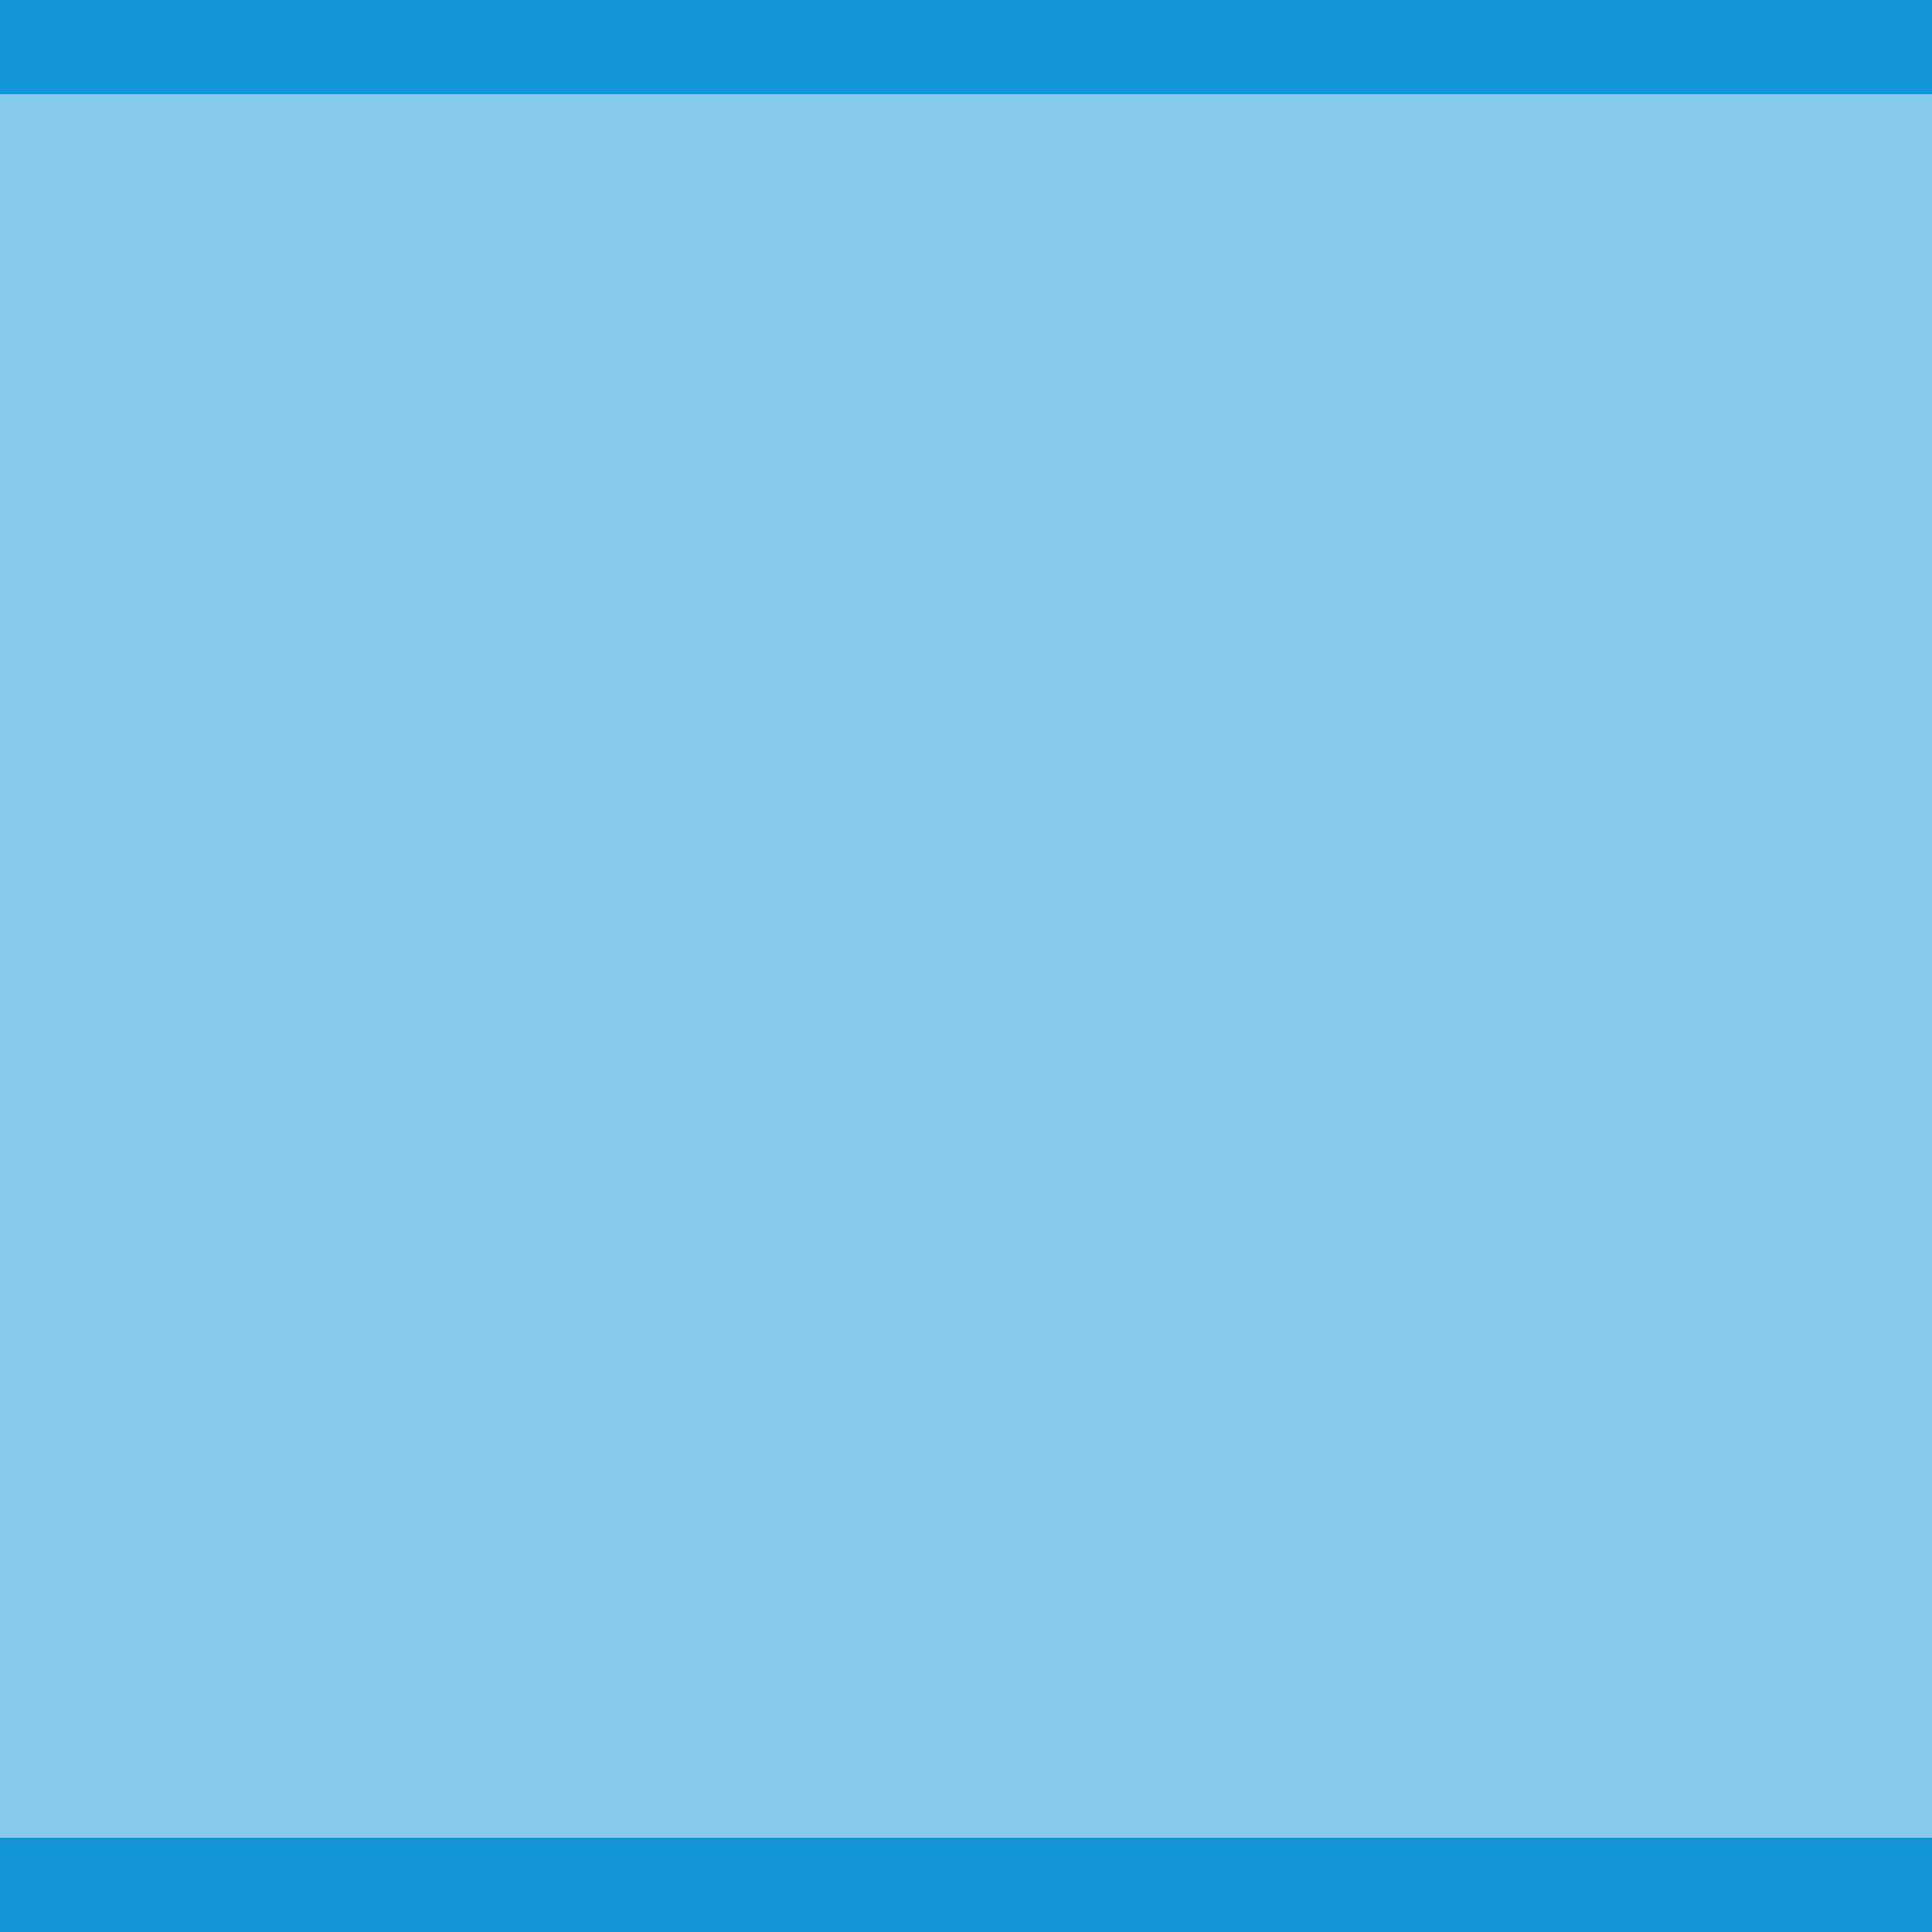
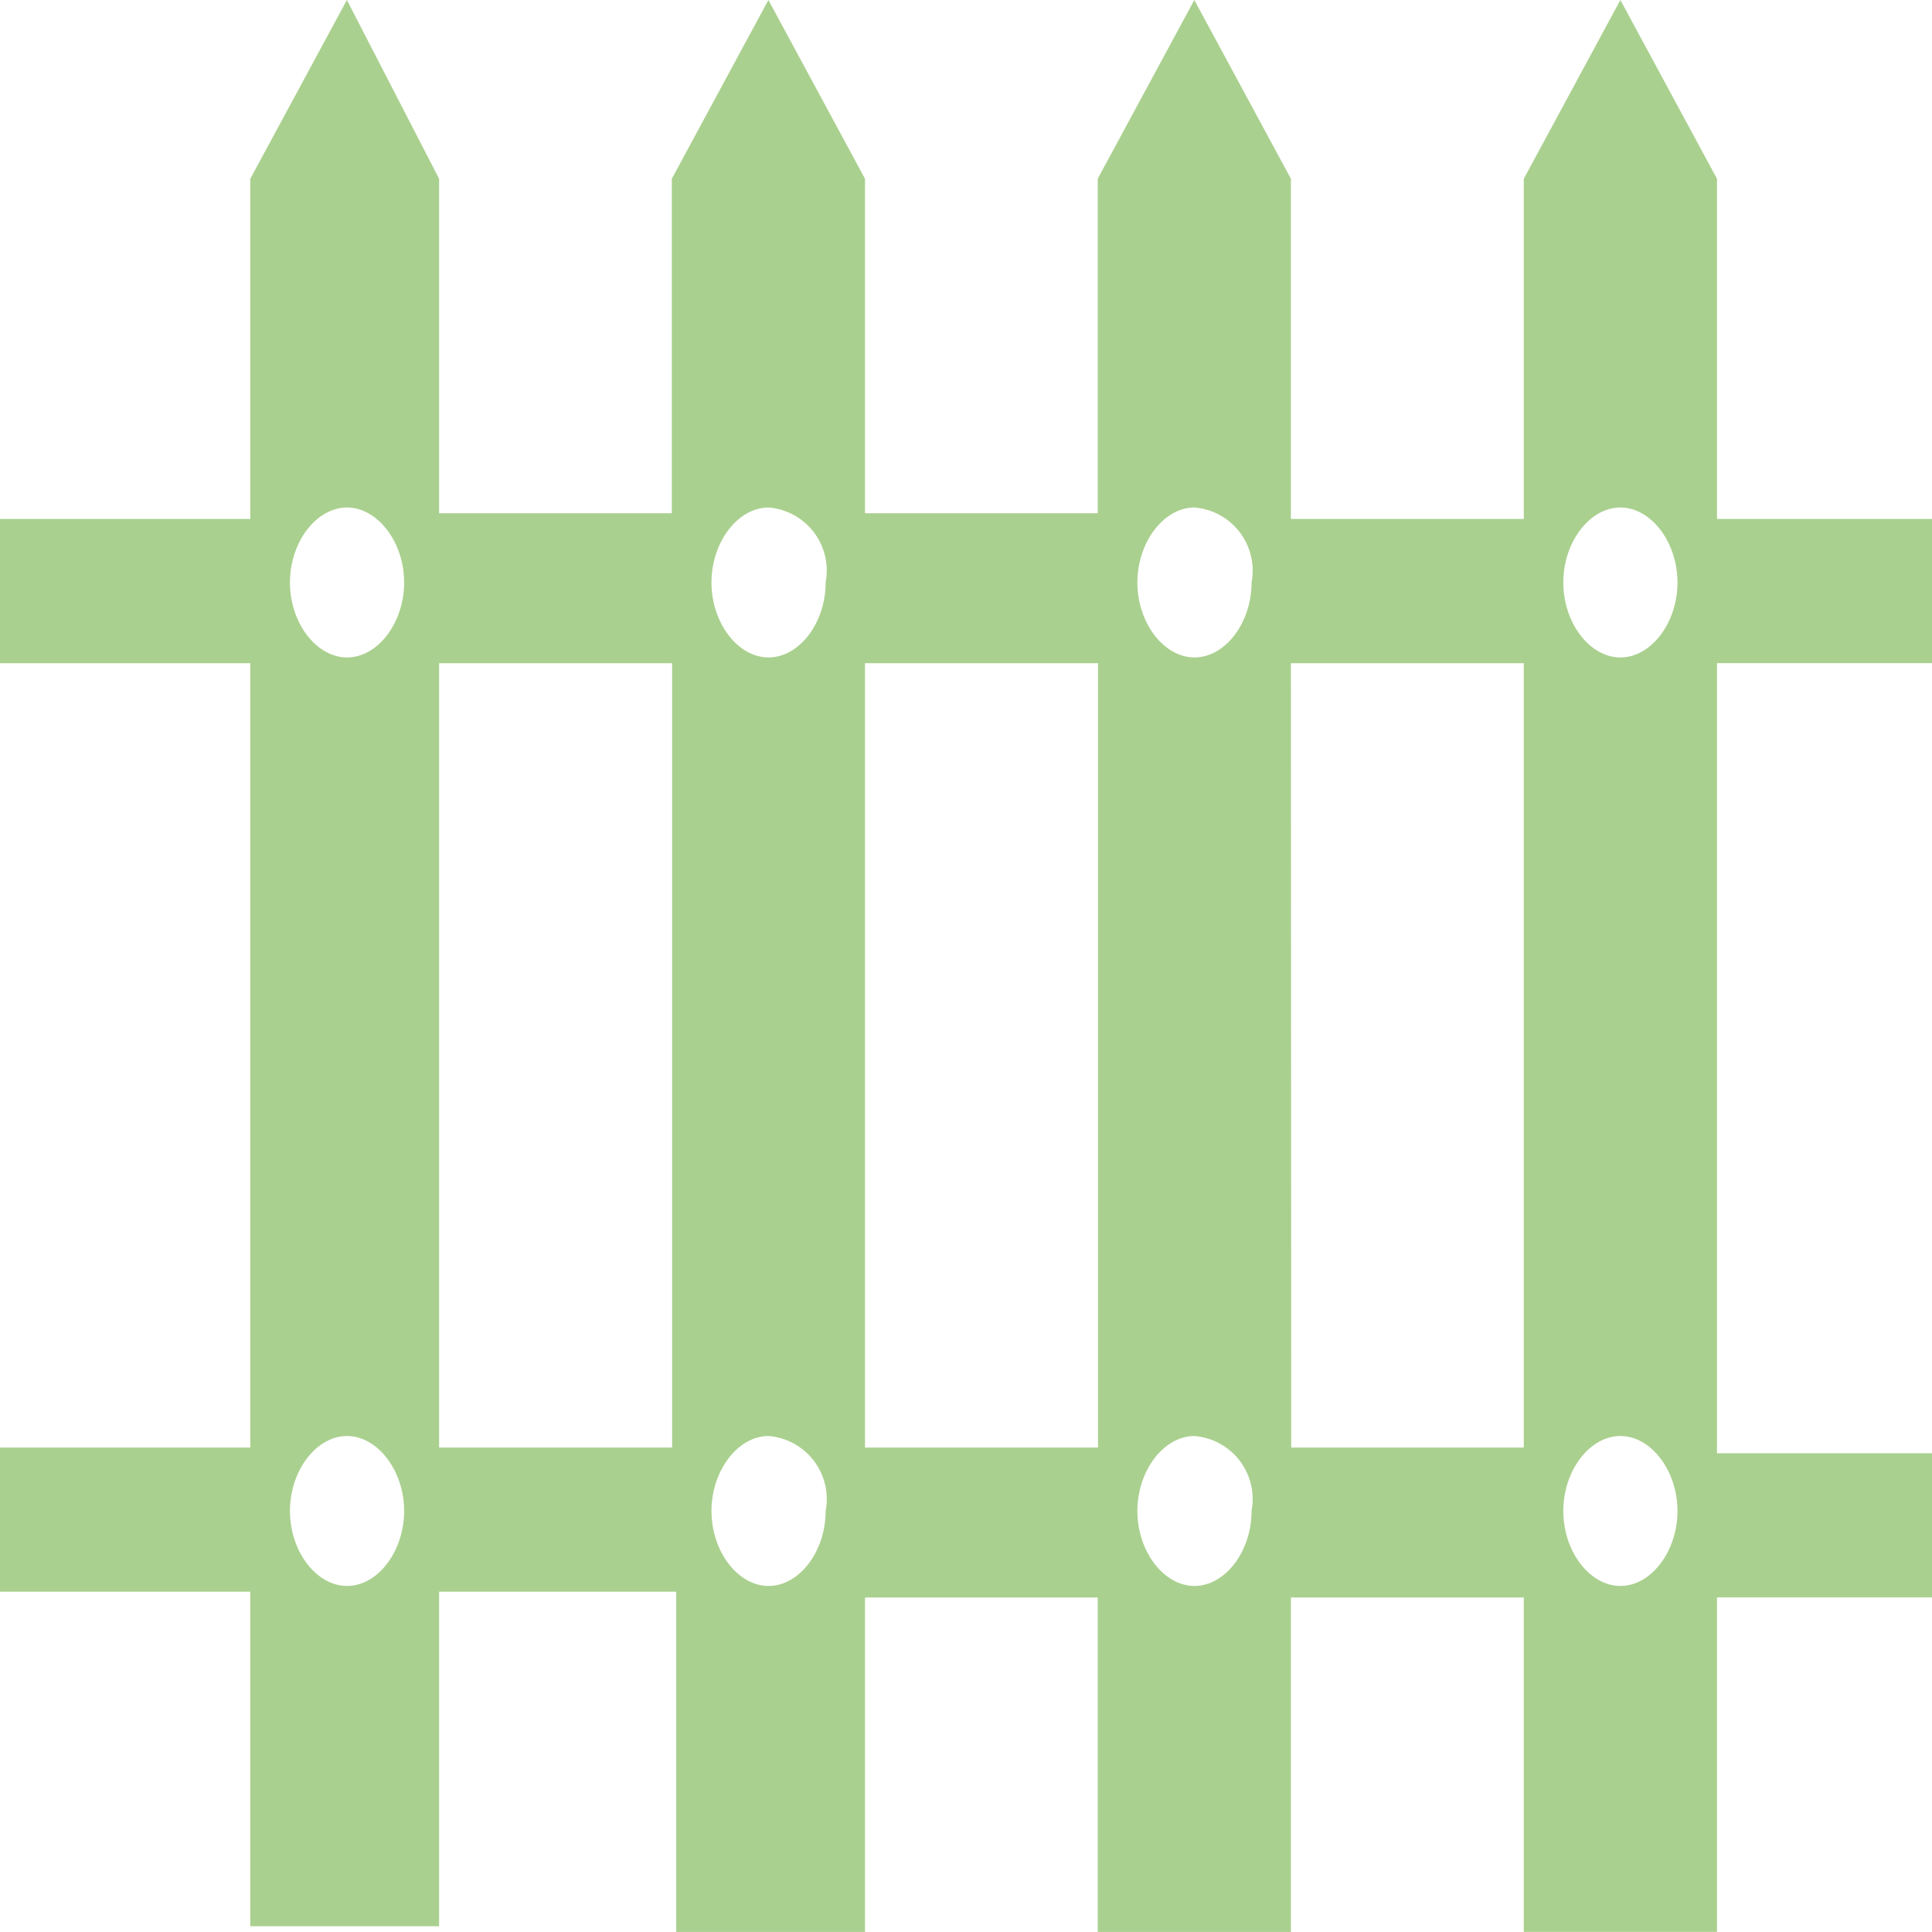
- <svg xmlns="http://www.w3.org/2000/svg" t="1667394269564" class="icon" viewBox="0 0 1024 1024" version="1.1" p-id="1596" width="200" height="200">
-   <path fill="#1296db" p-id="3857" d="M0 0L1024 0L1024 50L 0 50z" />
-   <path fill="#1296db" p-id="3858" d="M0 974L1024 974L1024 1024L0 1024z" />
-   <path fill="rgba(18,149,219,0.5)" p-id="3859" d="M0 50L1024 50L1024 974L0 974z" />
+ <svg xmlns="http://www.w3.org/2000/svg" t="1701334468427" class="icon" viewBox="0 0 1024 1024" version="1.1" p-id="11859" width="200" height="200">
+   <path d="M358.4 1020.928V843.644h-125.671v177.284H132.658V843.644H0v-76.404h132.658v-415.711H0v-76.47h132.658V94.753L183.858 0l48.871 94.753v177.284h123.342V94.753L407.271 0l51.2 94.753v177.284h123.342V94.753L633.014 0l51.2 94.753v180.307H807.639V94.753L858.839 0l51.2 94.753v180.307H1024v76.42h-113.961v418.766H1024v76.42h-113.961v177.284h-102.4V846.699h-123.425v177.284h-102.4V846.699h-123.342v177.284H358.4zM858.839 761.113c-16.285 0-30.258 18.333-30.258 39.738s13.956 39.738 30.258 39.738 30.258-18.333 30.258-39.738-14.039-39.738-30.258-39.738z m-225.742 0c-16.285 0-30.258 18.333-30.258 39.738s13.956 39.738 30.258 39.738 30.258-18.333 30.258-39.738a33.544 33.544 0 0 0-30.34-39.738z m-225.742 0c-16.285 0-30.258 18.333-30.258 39.738s13.956 39.738 30.258 39.738 30.258-18.333 30.258-39.738a33.544 33.544 0 0 0-30.34-39.738z m-223.414 0c-16.285 0-30.258 18.333-30.258 39.738s13.956 39.738 30.258 39.738 30.258-18.333 30.258-39.738-14.055-39.738-30.34-39.738z m500.439 6.111H807.639v-415.711h-123.425z m-225.742 0h123.342v-415.711h-123.508v415.727z m-225.742 0h123.342v-415.711h-123.508v415.727zM858.839 268.982c-16.285 0-30.258 18.333-30.258 39.738s13.956 39.738 30.258 39.738 30.258-18.333 30.258-39.738-14.039-39.738-30.258-39.738z m-225.742 0c-16.285 0-30.258 18.333-30.258 39.738s13.956 39.738 30.258 39.738 30.258-18.333 30.258-39.738a33.544 33.544 0 0 0-30.34-39.738z m-225.742 0c-16.285 0-30.258 18.333-30.258 39.738s13.956 39.738 30.258 39.738 30.258-18.333 30.258-39.738a33.544 33.544 0 0 0-30.34-39.738z m-223.414 0c-16.285 0-30.258 18.333-30.258 39.738s13.956 39.738 30.258 39.738 30.258-18.333 30.258-39.738-14.055-39.738-30.34-39.738z" fill="#aad08f" p-id="11860" />
</svg>
